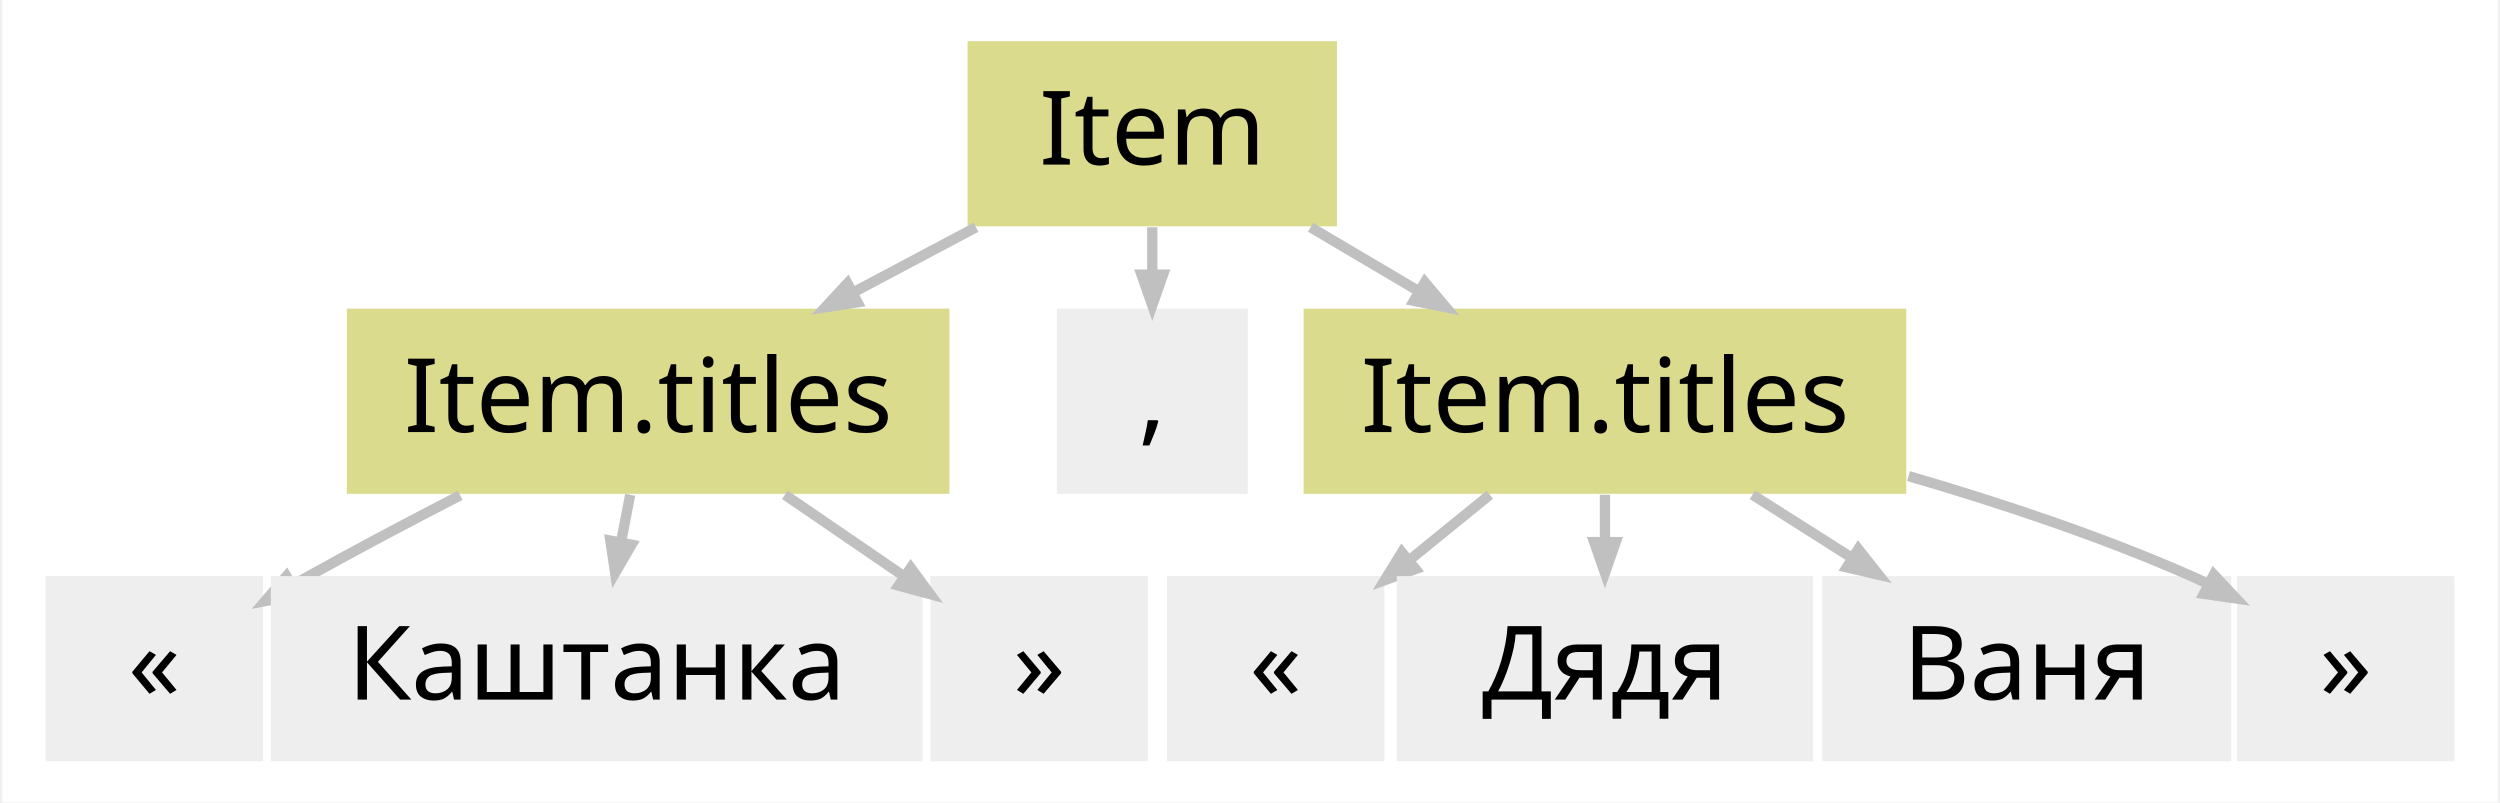
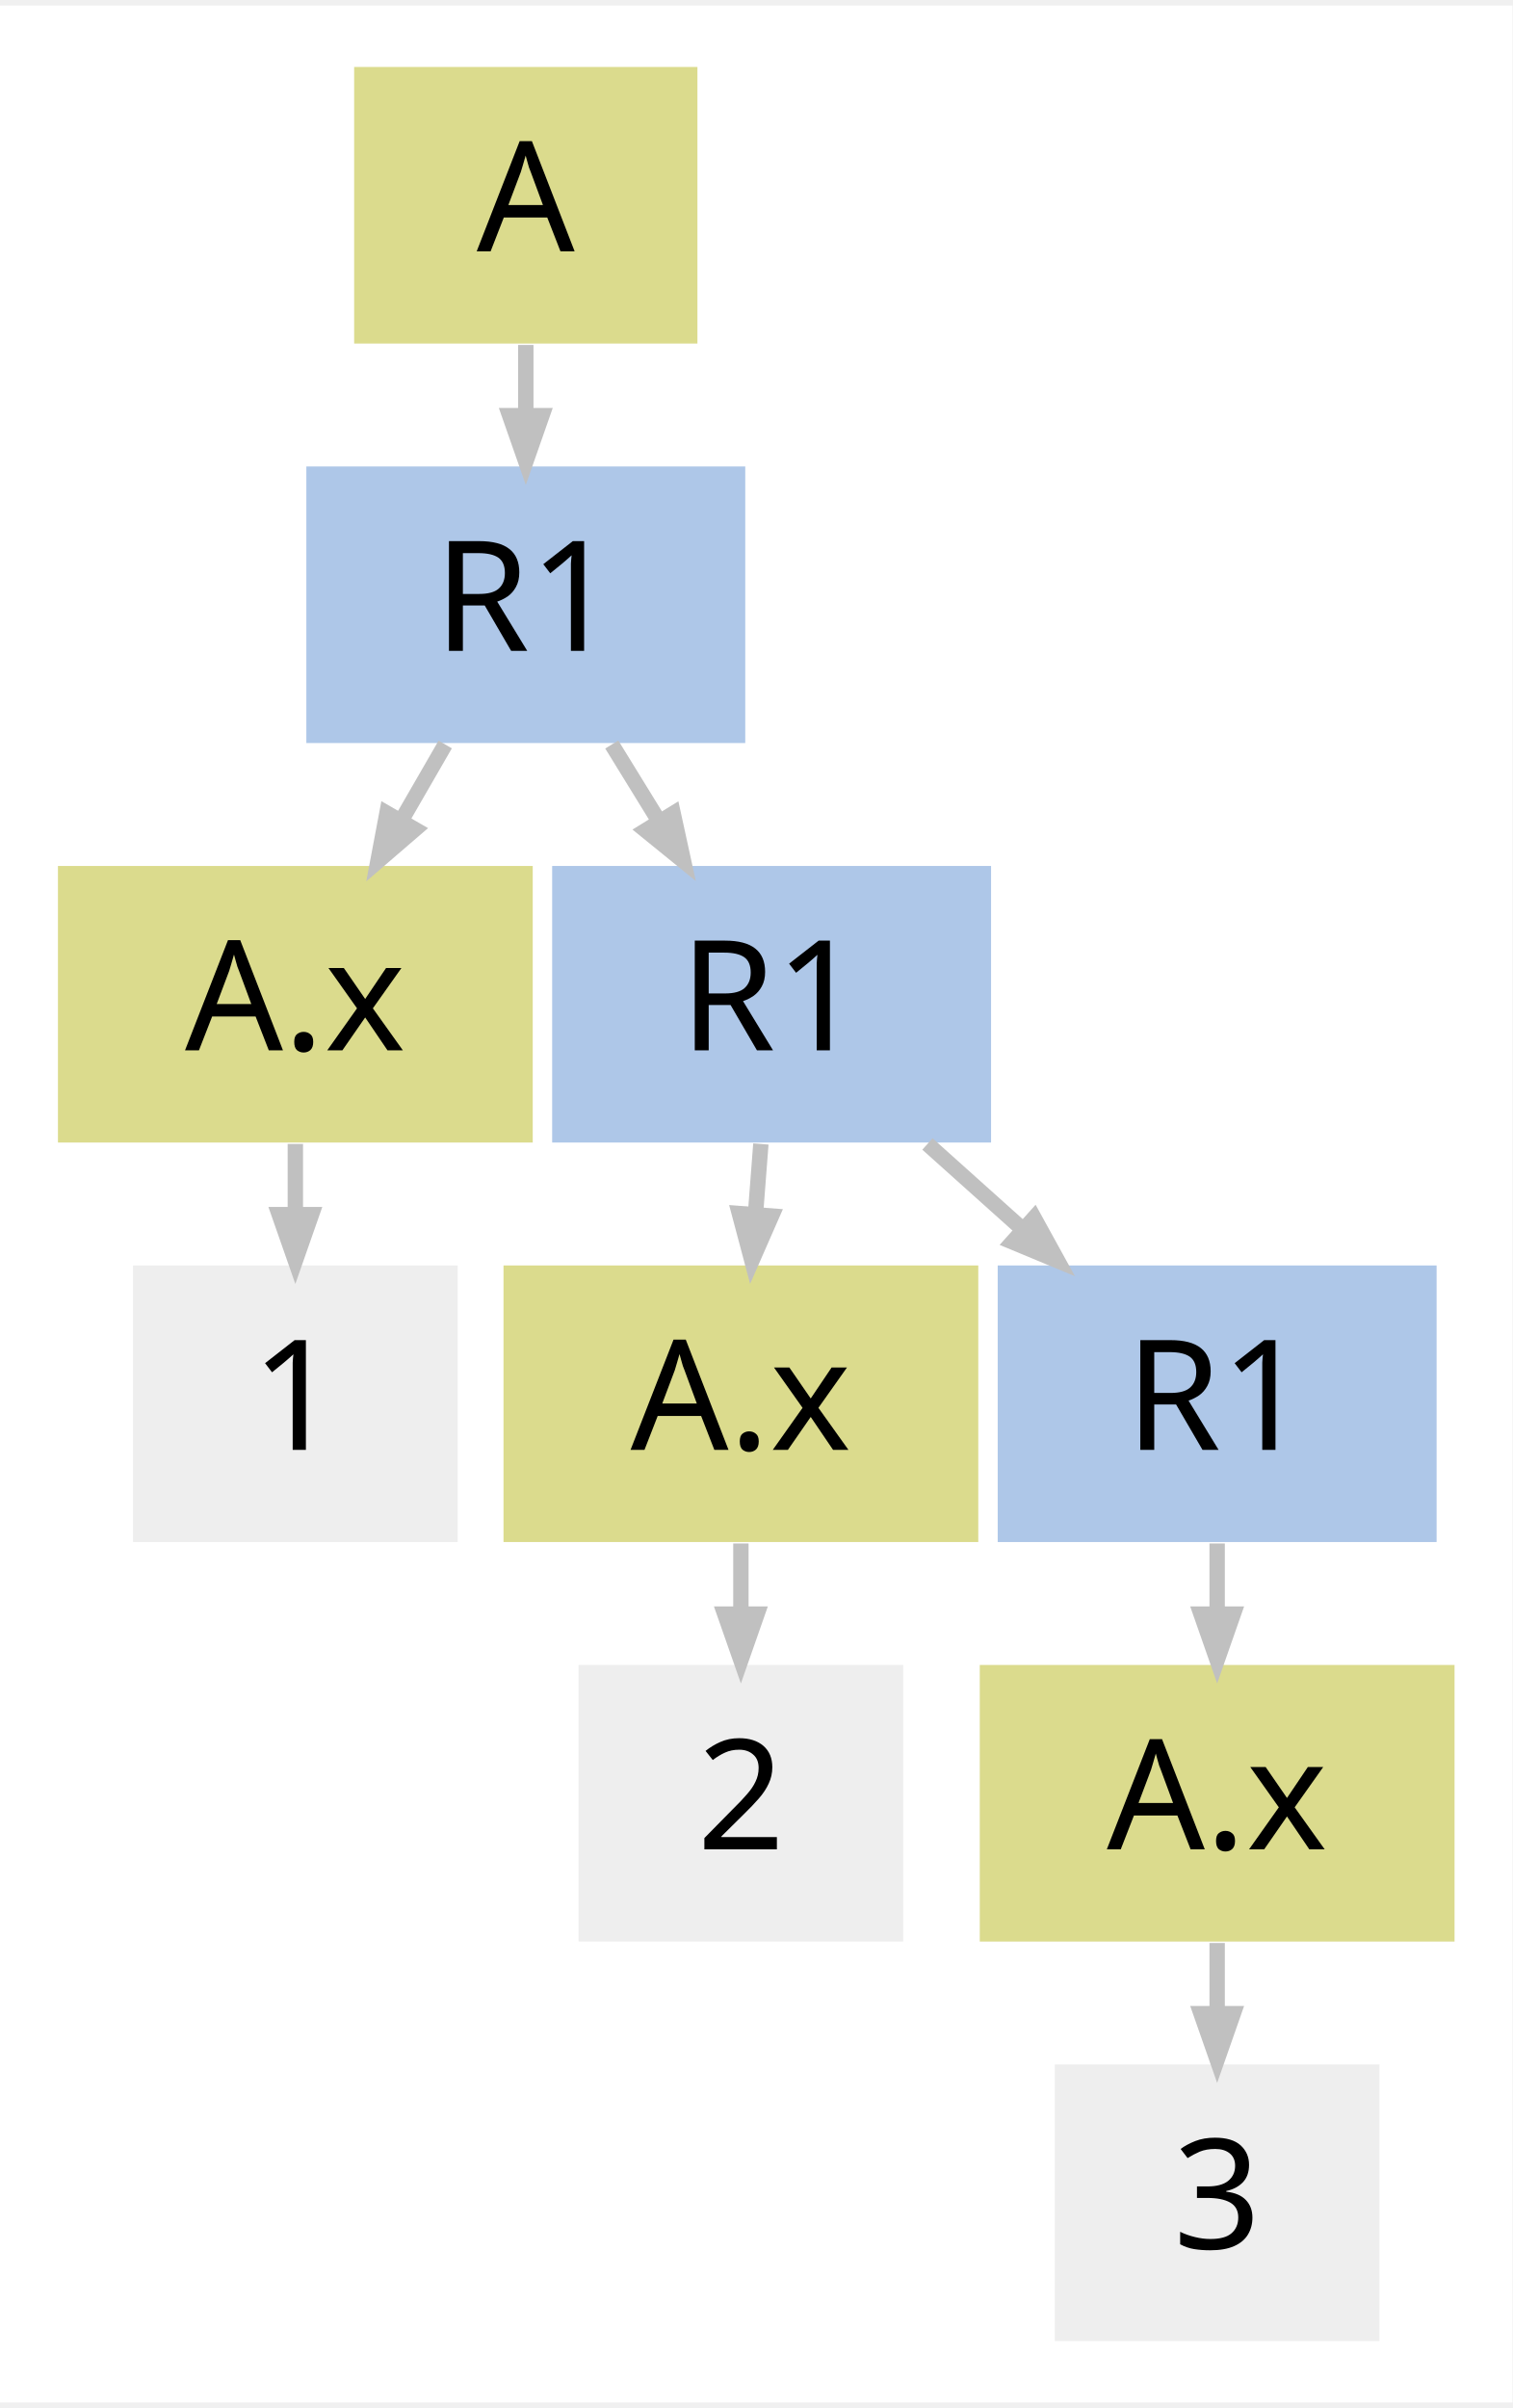
- <svg xmlns="http://www.w3.org/2000/svg" width="243pt" height="78pt" viewBox="0.00 0.00 242.56 78.00">
-   <g id="graph0" class="graph" transform="scale(1 1) rotate(0) translate(4 74)">
-     <polygon fill="#ffffff" stroke="transparent" points="-4,4 -4,-74 238.561,-74 238.561,4 -4,4" />
+ <svg xmlns="http://www.w3.org/2000/svg" width="98pt" height="156pt" viewBox="0.00 0.00 98.45 156.00">
+   <g id="graph0" class="graph" transform="scale(1 1) rotate(0) translate(4 152)">
+     <polygon fill="#ffffff" stroke="transparent" points="-4,4 -4,-152 94.448,-152 94.448,4 -4,4" />
    <g id="node1" class="node">
-       <polygon fill="#dbdb8d" stroke="transparent" points="125.732,-70 89.83,-70 89.83,-52 125.732,-52 125.732,-70" />
-       <text text-anchor="middle" x="107.781" y="-58" font-family="sans" font-size="10.00" fill="#000000">Item</text>
+       <polygon fill="#dbdb8d" stroke="transparent" points="41.396,-148 19.052,-148 19.052,-130 41.396,-130 41.396,-148" />
+       <text text-anchor="middle" x="30.224" y="-136" font-family="sans" font-size="10.00" fill="#000000">A</text>
    </g>
    <g id="node2" class="node">
-       <polygon fill="#dbdb8d" stroke="transparent" points="88.069,-44 29.492,-44 29.492,-26 88.069,-26 88.069,-44" />
-       <text text-anchor="middle" x="58.781" y="-32" font-family="sans" font-size="10.00" fill="#000000">Item.titles</text>
+       <polygon fill="#aec7e8" stroke="transparent" points="44.508,-122 15.94,-122 15.94,-104 44.508,-104 44.508,-122" />
+       <text text-anchor="middle" x="30.224" y="-110" font-family="sans" font-size="10.00" fill="#000000">R1</text>
    </g>
    <g id="edge1" class="edge">
-       <path fill="none" stroke="#c0c0c0" d="M90.643,-51.907C86.786,-49.86 82.661,-47.671 78.701,-45.57" />
-       <polygon fill="#c0c0c0" stroke="#c0c0c0" points="79.134,-44.611 75.992,-44.132 78.15,-46.466 79.134,-44.611" />
+       <path fill="none" stroke="#c0c0c0" d="M30.224,-129.906C30.224,-128.523 30.224,-127.074 30.224,-125.631" />
+       <polygon fill="#c0c0c0" stroke="#c0c0c0" points="31.274,-125.308 30.224,-122.309 29.174,-125.309 31.274,-125.308" />
+     </g>
+     <g id="node3" class="node">
+       <polygon fill="#dbdb8d" stroke="transparent" points="30.676,-96 -.228,-96 -.228,-78 30.676,-78 30.676,-96" />
+       <text text-anchor="middle" x="15.224" y="-84" font-family="sans" font-size="10.00" fill="#000000">A.x</text>
+     </g>
+     <g id="edge2" class="edge">
+       <path fill="none" stroke="#c0c0c0" d="M24.978,-103.906C24.091,-102.369 23.157,-100.751 22.234,-99.15" />
+       <polygon fill="#c0c0c0" stroke="#c0c0c0" points="23.003,-98.382 20.595,-96.309 21.184,-99.432 23.003,-98.382" />
+     </g>
+     <g id="node5" class="node">
+       <polygon fill="#aec7e8" stroke="transparent" points="60.508,-96 31.94,-96 31.94,-78 60.508,-78 60.508,-96" />
+       <text text-anchor="middle" x="46.224" y="-84" font-family="sans" font-size="10.00" fill="#000000">R1</text>
+     </g>
+     <g id="edge3" class="edge">
+       <path fill="none" stroke="#c0c0c0" d="M35.82,-103.906C36.766,-102.369 37.762,-100.751 38.747,-99.15" />
+       <polygon fill="#c0c0c0" stroke="#c0c0c0" points="39.818,-99.414 40.496,-96.309 38.029,-98.313 39.818,-99.414" />
+     </g>
+     <g id="node4" class="node">
+       <polygon fill="#eeeeee" stroke="transparent" points="25.79,-70 4.658,-70 4.658,-52 25.79,-52 25.79,-70" />
+       <text text-anchor="middle" x="15.224" y="-58" font-family="sans" font-size="10.00" fill="#000000">1</text>
+     </g>
+     <g id="edge4" class="edge">
+       <path fill="none" stroke="#c0c0c0" d="M15.224,-77.906C15.224,-76.523 15.224,-75.074 15.224,-73.631" />
+       <polygon fill="#c0c0c0" stroke="#c0c0c0" points="16.274,-73.308 15.224,-70.309 14.174,-73.309 16.274,-73.308" />
    </g>
    <g id="node6" class="node">
-       <polygon fill="#eeeeee" stroke="transparent" points="117.06,-44 98.501,-44 98.501,-26 117.06,-26 117.06,-44" />
-       <text text-anchor="middle" x="107.781" y="-32" font-family="sans" font-size="10.00" fill="#000000">,</text>
+       <polygon fill="#dbdb8d" stroke="transparent" points="59.676,-70 28.773,-70 28.773,-52 59.676,-52 59.676,-70" />
+       <text text-anchor="middle" x="44.224" y="-58" font-family="sans" font-size="10.00" fill="#000000">A.x</text>
    </g>
-     <g id="edge2" class="edge">
-       <path fill="none" stroke="#c0c0c0" d="M107.781,-51.907C107.781,-50.523 107.781,-49.074 107.781,-47.631" />
-       <polygon fill="#c0c0c0" stroke="#c0c0c0" points="108.831,-47.309 107.781,-44.309 106.731,-47.309 108.831,-47.309" />
+     <g id="edge5" class="edge">
+       <path fill="none" stroke="#c0c0c0" d="M45.525,-77.906C45.418,-76.523 45.307,-75.074 45.196,-73.631" />
+       <polygon fill="#c0c0c0" stroke="#c0c0c0" points="46.217,-73.219 44.94,-70.309 44.123,-73.38 46.217,-73.219" />
+     </g>
+     <g id="node8" class="node">
+       <polygon fill="#aec7e8" stroke="transparent" points="89.508,-70 60.94,-70 60.94,-52 89.508,-52 89.508,-70" />
+       <text text-anchor="middle" x="75.224" y="-58" font-family="sans" font-size="10.00" fill="#000000">R1</text>
+     </g>
+     <g id="edge6" class="edge">
+       <path fill="none" stroke="#c0c0c0" d="M56.367,-77.906C58.339,-76.138 60.43,-74.264 62.474,-72.431" />
+       <polygon fill="#c0c0c0" stroke="#c0c0c0" points="63.309,-73.093 64.841,-70.309 61.907,-71.529 63.309,-73.093" />
    </g>
    <g id="node7" class="node">
-       <polygon fill="#dbdb8d" stroke="transparent" points="181.069,-44 122.492,-44 122.492,-26 181.069,-26 181.069,-44" />
-       <text text-anchor="middle" x="151.781" y="-32" font-family="sans" font-size="10.00" fill="#000000">Item.titles</text>
-     </g>
-     <g id="edge3" class="edge">
-       <path fill="none" stroke="#c0c0c0" d="M123.17,-51.907C126.5,-49.939 130.053,-47.839 133.482,-45.813" />
-       <polygon fill="#c0c0c0" stroke="#c0c0c0" points="134.277,-46.563 136.326,-44.132 133.209,-44.755 134.277,-46.563" />
-     </g>
-     <g id="node3" class="node">
-       <polygon fill="#eeeeee" stroke="transparent" points="21.347,-18 .215,-18 .215,0 21.347,0 21.347,-18" />
-       <text text-anchor="middle" x="10.781" y="-6" font-family="sans" font-size="10.00" fill="#000000">«</text>
-     </g>
-     <g id="edge4" class="edge">
-       <path fill="none" stroke="#c0c0c0" d="M40.513,-25.856C35.689,-23.369 30.511,-20.634 25.781,-18 25.263,-17.712 24.738,-17.416 24.208,-17.114" />
-       <polygon fill="#c0c0c0" stroke="#c0c0c0" points="24.669,-16.168 21.547,-15.573 23.617,-17.985 24.669,-16.168" />
-     </g>
-     <g id="node4" class="node">
-       <polygon fill="#eeeeee" stroke="transparent" points="85.454,-18 22.108,-18 22.108,0 85.454,0 85.454,-18" />
-       <text text-anchor="middle" x="53.781" y="-6" font-family="sans" font-size="10.00" fill="#000000">Каштанка</text>
-     </g>
-     <g id="edge5" class="edge">
-       <path fill="none" stroke="#c0c0c0" d="M57.032,-25.907C56.766,-24.523 56.487,-23.074 56.21,-21.631" />
-       <polygon fill="#c0c0c0" stroke="#c0c0c0" points="57.169,-21.056 55.571,-18.309 55.106,-21.453 57.169,-21.056" />
-     </g>
-     <g id="node5" class="node">
-       <polygon fill="#eeeeee" stroke="transparent" points="107.347,-18 86.215,-18 86.215,0 107.347,0 107.347,-18" />
-       <text text-anchor="middle" x="96.781" y="-6" font-family="sans" font-size="10.00" fill="#000000">»</text>
-     </g>
-     <g id="edge6" class="edge">
-       <path fill="none" stroke="#c0c0c0" d="M72.071,-25.907C75.828,-23.337 79.912,-20.542 83.658,-17.979" />
-       <polygon fill="#c0c0c0" stroke="#c0c0c0" points="84.306,-18.807 86.189,-16.247 83.121,-17.074 84.306,-18.807" />
-     </g>
-     <g id="node8" class="node">
-       <polygon fill="#eeeeee" stroke="transparent" points="130.347,-18 109.215,-18 109.215,0 130.347,0 130.347,-18" />
-       <text text-anchor="middle" x="119.781" y="-6" font-family="sans" font-size="10.00" fill="#000000">«</text>
+       <polygon fill="#eeeeee" stroke="transparent" points="54.79,-44 33.658,-44 33.658,-26 54.79,-26 54.79,-44" />
+       <text text-anchor="middle" x="44.224" y="-32" font-family="sans" font-size="10.00" fill="#000000">2</text>
    </g>
    <g id="edge7" class="edge">
-       <path fill="none" stroke="#c0c0c0" d="M140.589,-25.907C138.101,-23.886 135.443,-21.726 132.887,-19.649" />
-       <polygon fill="#c0c0c0" stroke="#c0c0c0" points="133.366,-18.685 130.375,-17.608 132.041,-20.315 133.366,-18.685" />
+       <path fill="none" stroke="#c0c0c0" d="M44.224,-51.907C44.224,-50.523 44.224,-49.074 44.224,-47.631" />
+       <polygon fill="#c0c0c0" stroke="#c0c0c0" points="45.274,-47.309 44.224,-44.309 43.174,-47.309 45.274,-47.309" />
    </g>
    <g id="node9" class="node">
-       <polygon fill="#eeeeee" stroke="transparent" points="172.015,-18 131.547,-18 131.547,0 172.015,0 172.015,-18" />
-       <text text-anchor="middle" x="151.781" y="-6" font-family="sans" font-size="10.00" fill="#000000">Дядя</text>
+       <polygon fill="#dbdb8d" stroke="transparent" points="90.676,-44 59.773,-44 59.773,-26 90.676,-26 90.676,-44" />
+       <text text-anchor="middle" x="75.224" y="-32" font-family="sans" font-size="10.00" fill="#000000">A.x</text>
    </g>
    <g id="edge8" class="edge">
-       <path fill="none" stroke="#c0c0c0" d="M151.781,-25.907C151.781,-24.523 151.781,-23.074 151.781,-21.631" />
-       <polygon fill="#c0c0c0" stroke="#c0c0c0" points="152.831,-21.308 151.781,-18.309 150.731,-21.309 152.831,-21.308" />
+       <path fill="none" stroke="#c0c0c0" d="M75.224,-51.907C75.224,-50.523 75.224,-49.074 75.224,-47.631" />
+       <polygon fill="#c0c0c0" stroke="#c0c0c0" points="76.274,-47.309 75.224,-44.309 74.174,-47.309 76.274,-47.309" />
    </g>
    <g id="node10" class="node">
-       <polygon fill="#eeeeee" stroke="transparent" points="212.657,-18 172.905,-18 172.905,0 212.657,0 212.657,-18" />
-       <text text-anchor="middle" x="192.781" y="-6" font-family="sans" font-size="10.00" fill="#000000">Ваня</text>
+       <polygon fill="#eeeeee" stroke="transparent" points="85.79,-18 64.658,-18 64.658,0 85.79,0 85.79,-18" />
+       <text text-anchor="middle" x="75.224" y="-6" font-family="sans" font-size="10.00" fill="#000000">3</text>
    </g>
    <g id="edge9" class="edge">
-       <path fill="none" stroke="#c0c0c0" d="M166.121,-25.907C169.224,-23.939 172.534,-21.839 175.73,-19.813" />
-       <polygon fill="#c0c0c0" stroke="#c0c0c0" points="176.409,-20.626 178.38,-18.132 175.284,-18.852 176.409,-20.626" />
-     </g>
-     <g id="node11" class="node">
-       <polygon fill="#eeeeee" stroke="transparent" points="234.347,-18 213.215,-18 213.215,0 234.347,0 234.347,-18" />
-       <text text-anchor="middle" x="223.781" y="-6" font-family="sans" font-size="10.00" fill="#000000">»</text>
-     </g>
-     <g id="edge10" class="edge">
-       <path fill="none" stroke="#c0c0c0" d="M181.284,-27.726C190.281,-25.105 200.087,-21.832 208.781,-18 209.323,-17.761 209.869,-17.506 210.416,-17.24" />
-       <polygon fill="#c0c0c0" stroke="#c0c0c0" points="210.962,-18.139 213.139,-15.823 209.993,-16.276 210.962,-18.139" />
+       <path fill="none" stroke="#c0c0c0" d="M75.224,-25.907C75.224,-24.523 75.224,-23.074 75.224,-21.631" />
+       <polygon fill="#c0c0c0" stroke="#c0c0c0" points="76.274,-21.308 75.224,-18.309 74.174,-21.309 76.274,-21.308" />
    </g>
  </g>
</svg>
